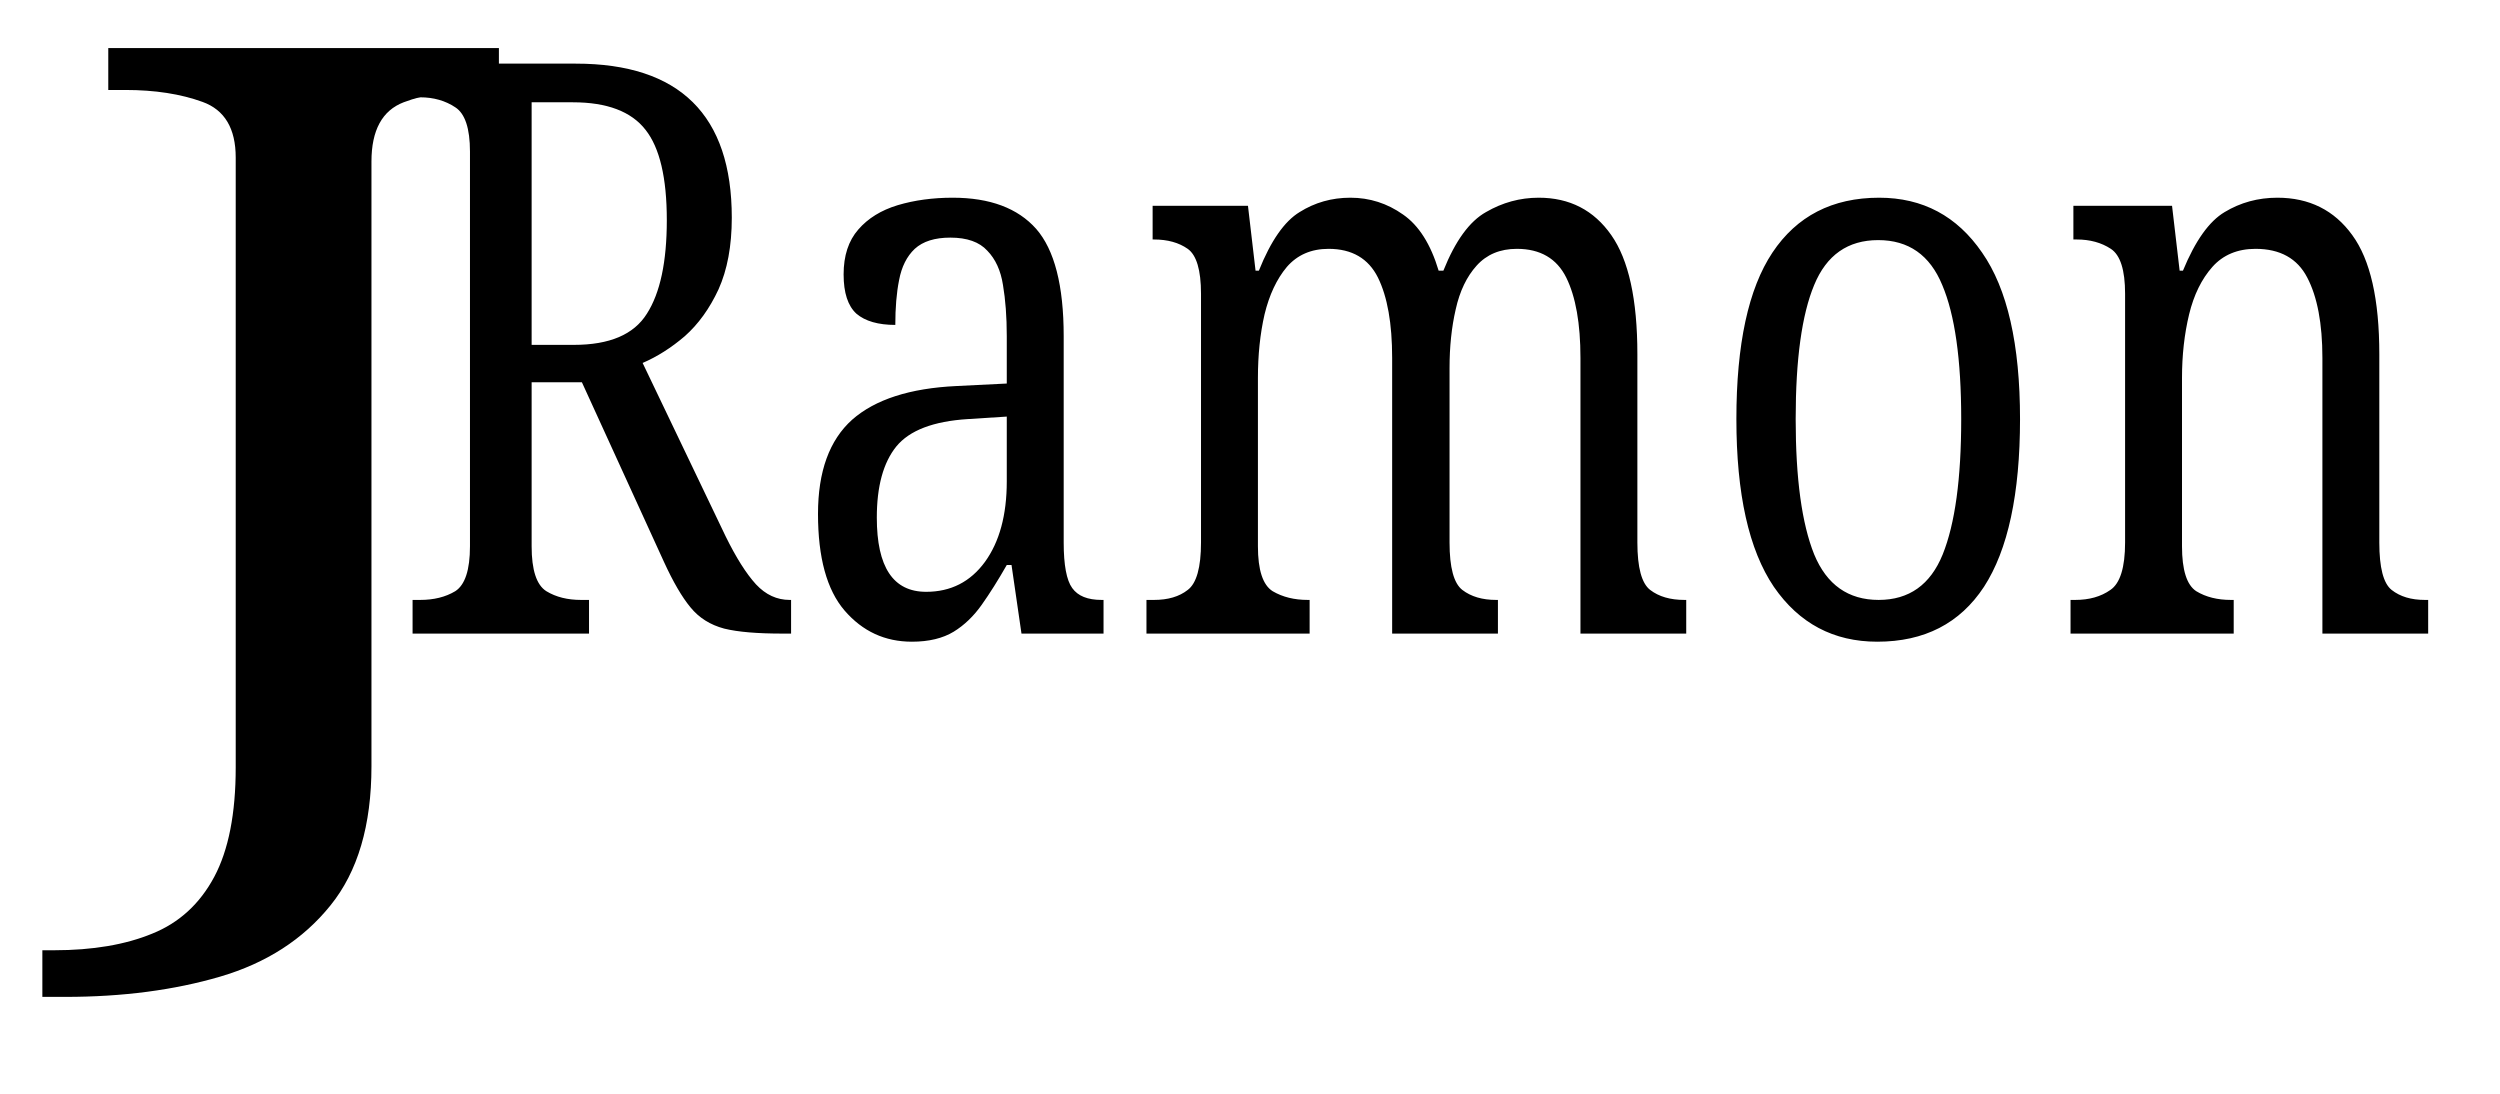
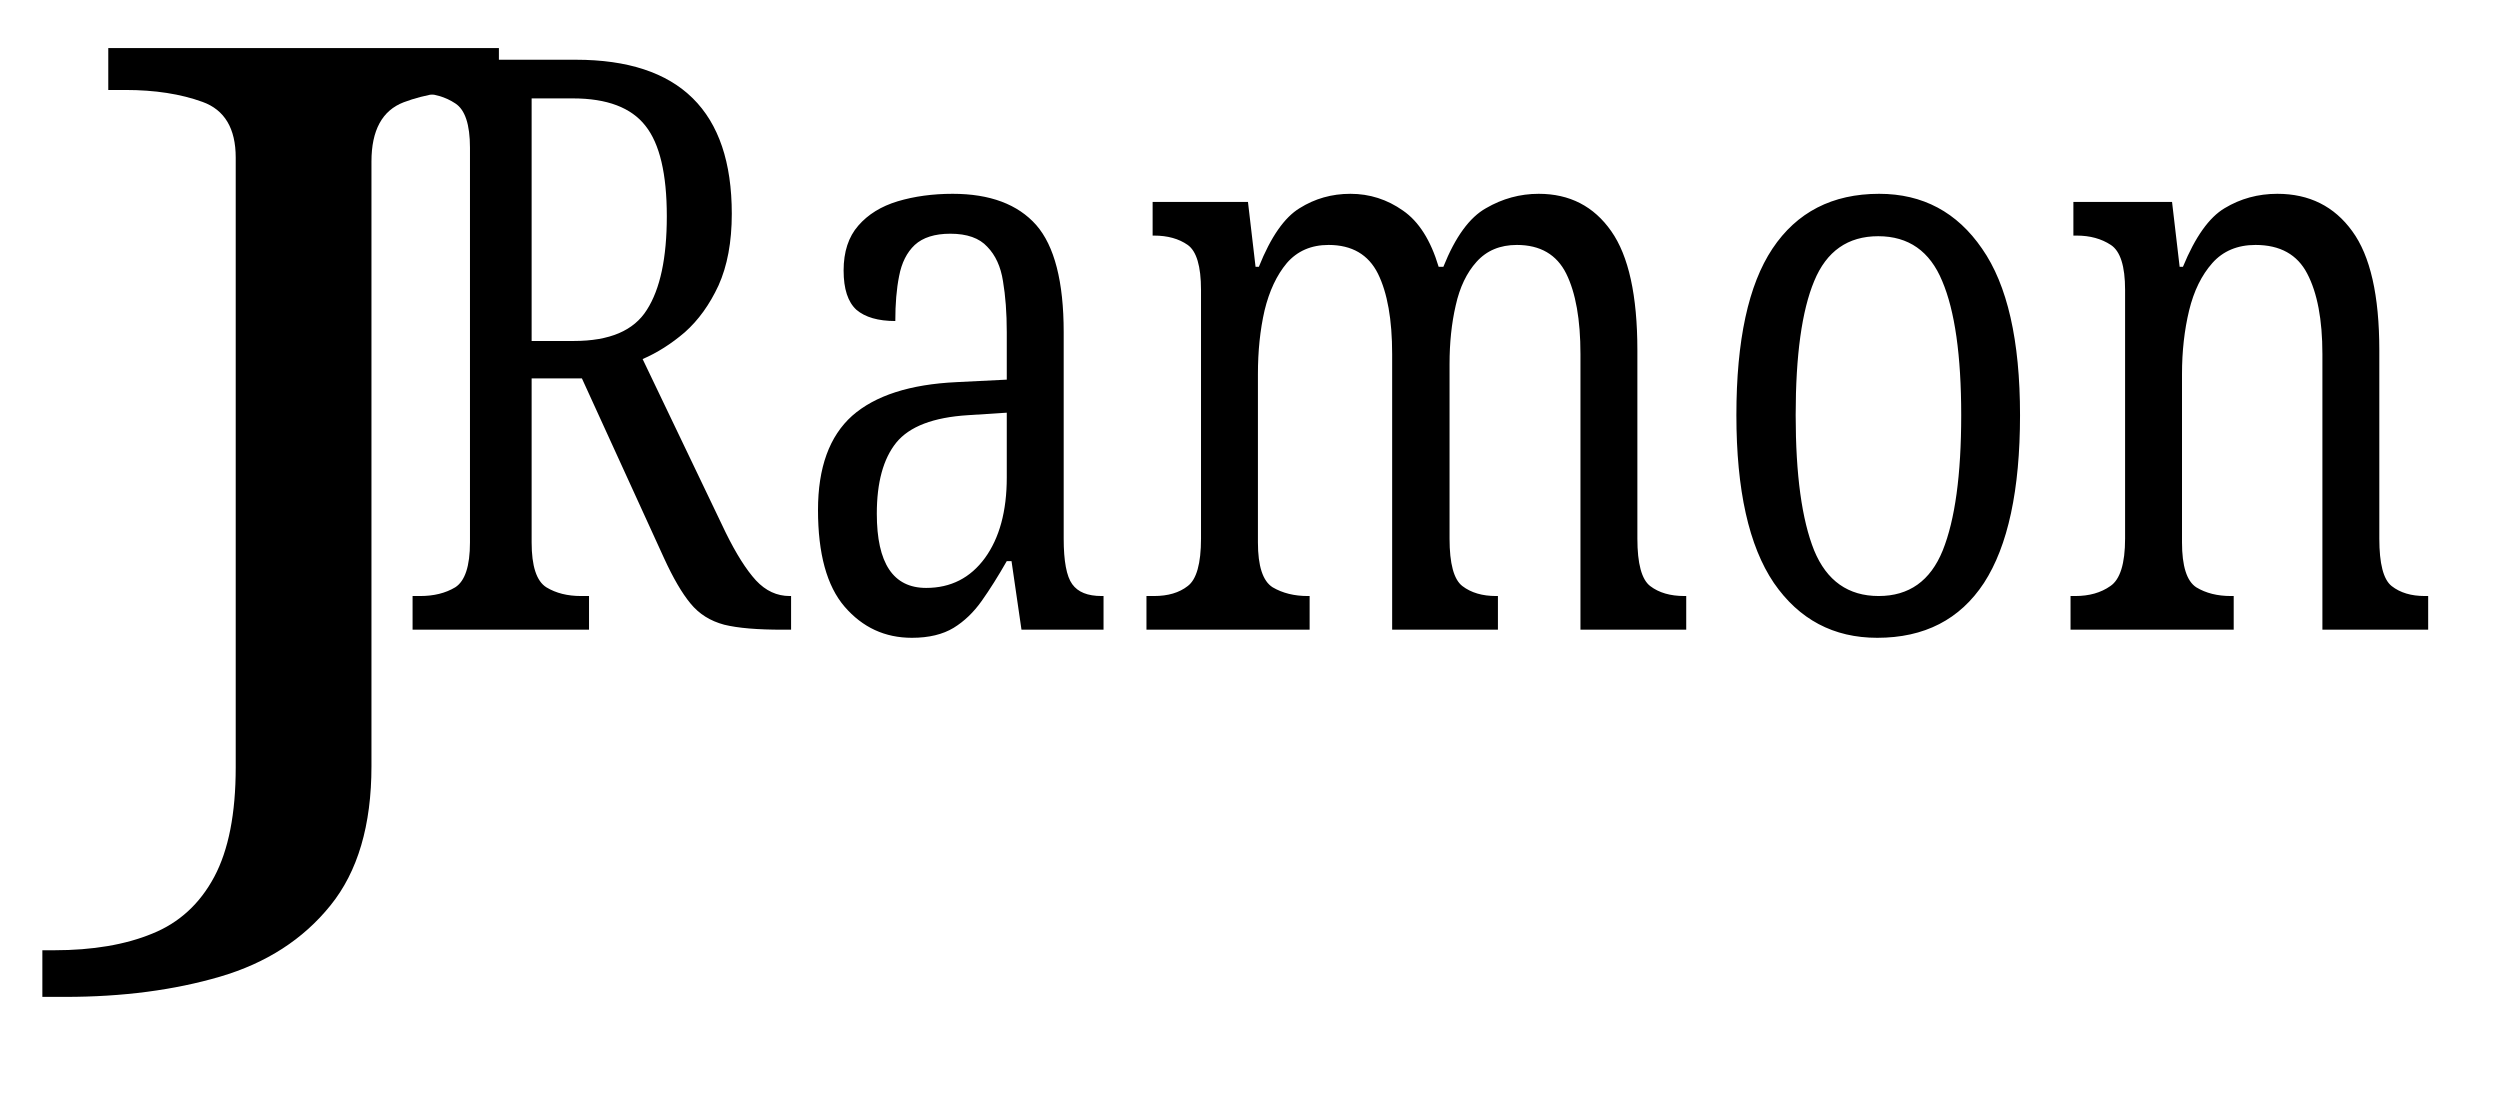
<svg xmlns="http://www.w3.org/2000/svg" width="80" height="35">
  <g class="layer">
    <text fill="#000000" font-family="Serif" font-size="43" id="svg_1" stroke-width="0" text-anchor="middle" transform="matrix(1 0 0 0.740278 0 -2.30855)" x="9.5" xml:space="preserve" y="35.9">J</text>
-     <text fill="#000000" font-family="Serif" font-size="20" id="svg_2" stroke-width="0" text-anchor="middle" x="46.202" xml:space="preserve" y="15.515" stroke="null" transform="matrix(0.971393 0 0 1.27711 0.471978 0.459866)">Ramon</text>
+     <text fill="#000000" font-family="Serif" font-size="20" id="svg_2" stroke-width="0" text-anchor="middle" x="46.202" xml:space="preserve" y="15.417" stroke="null" transform="matrix(0.971393 0 0 1.27711 0.471978 0.459866)">Ramon</text>
  </g>
</svg>
